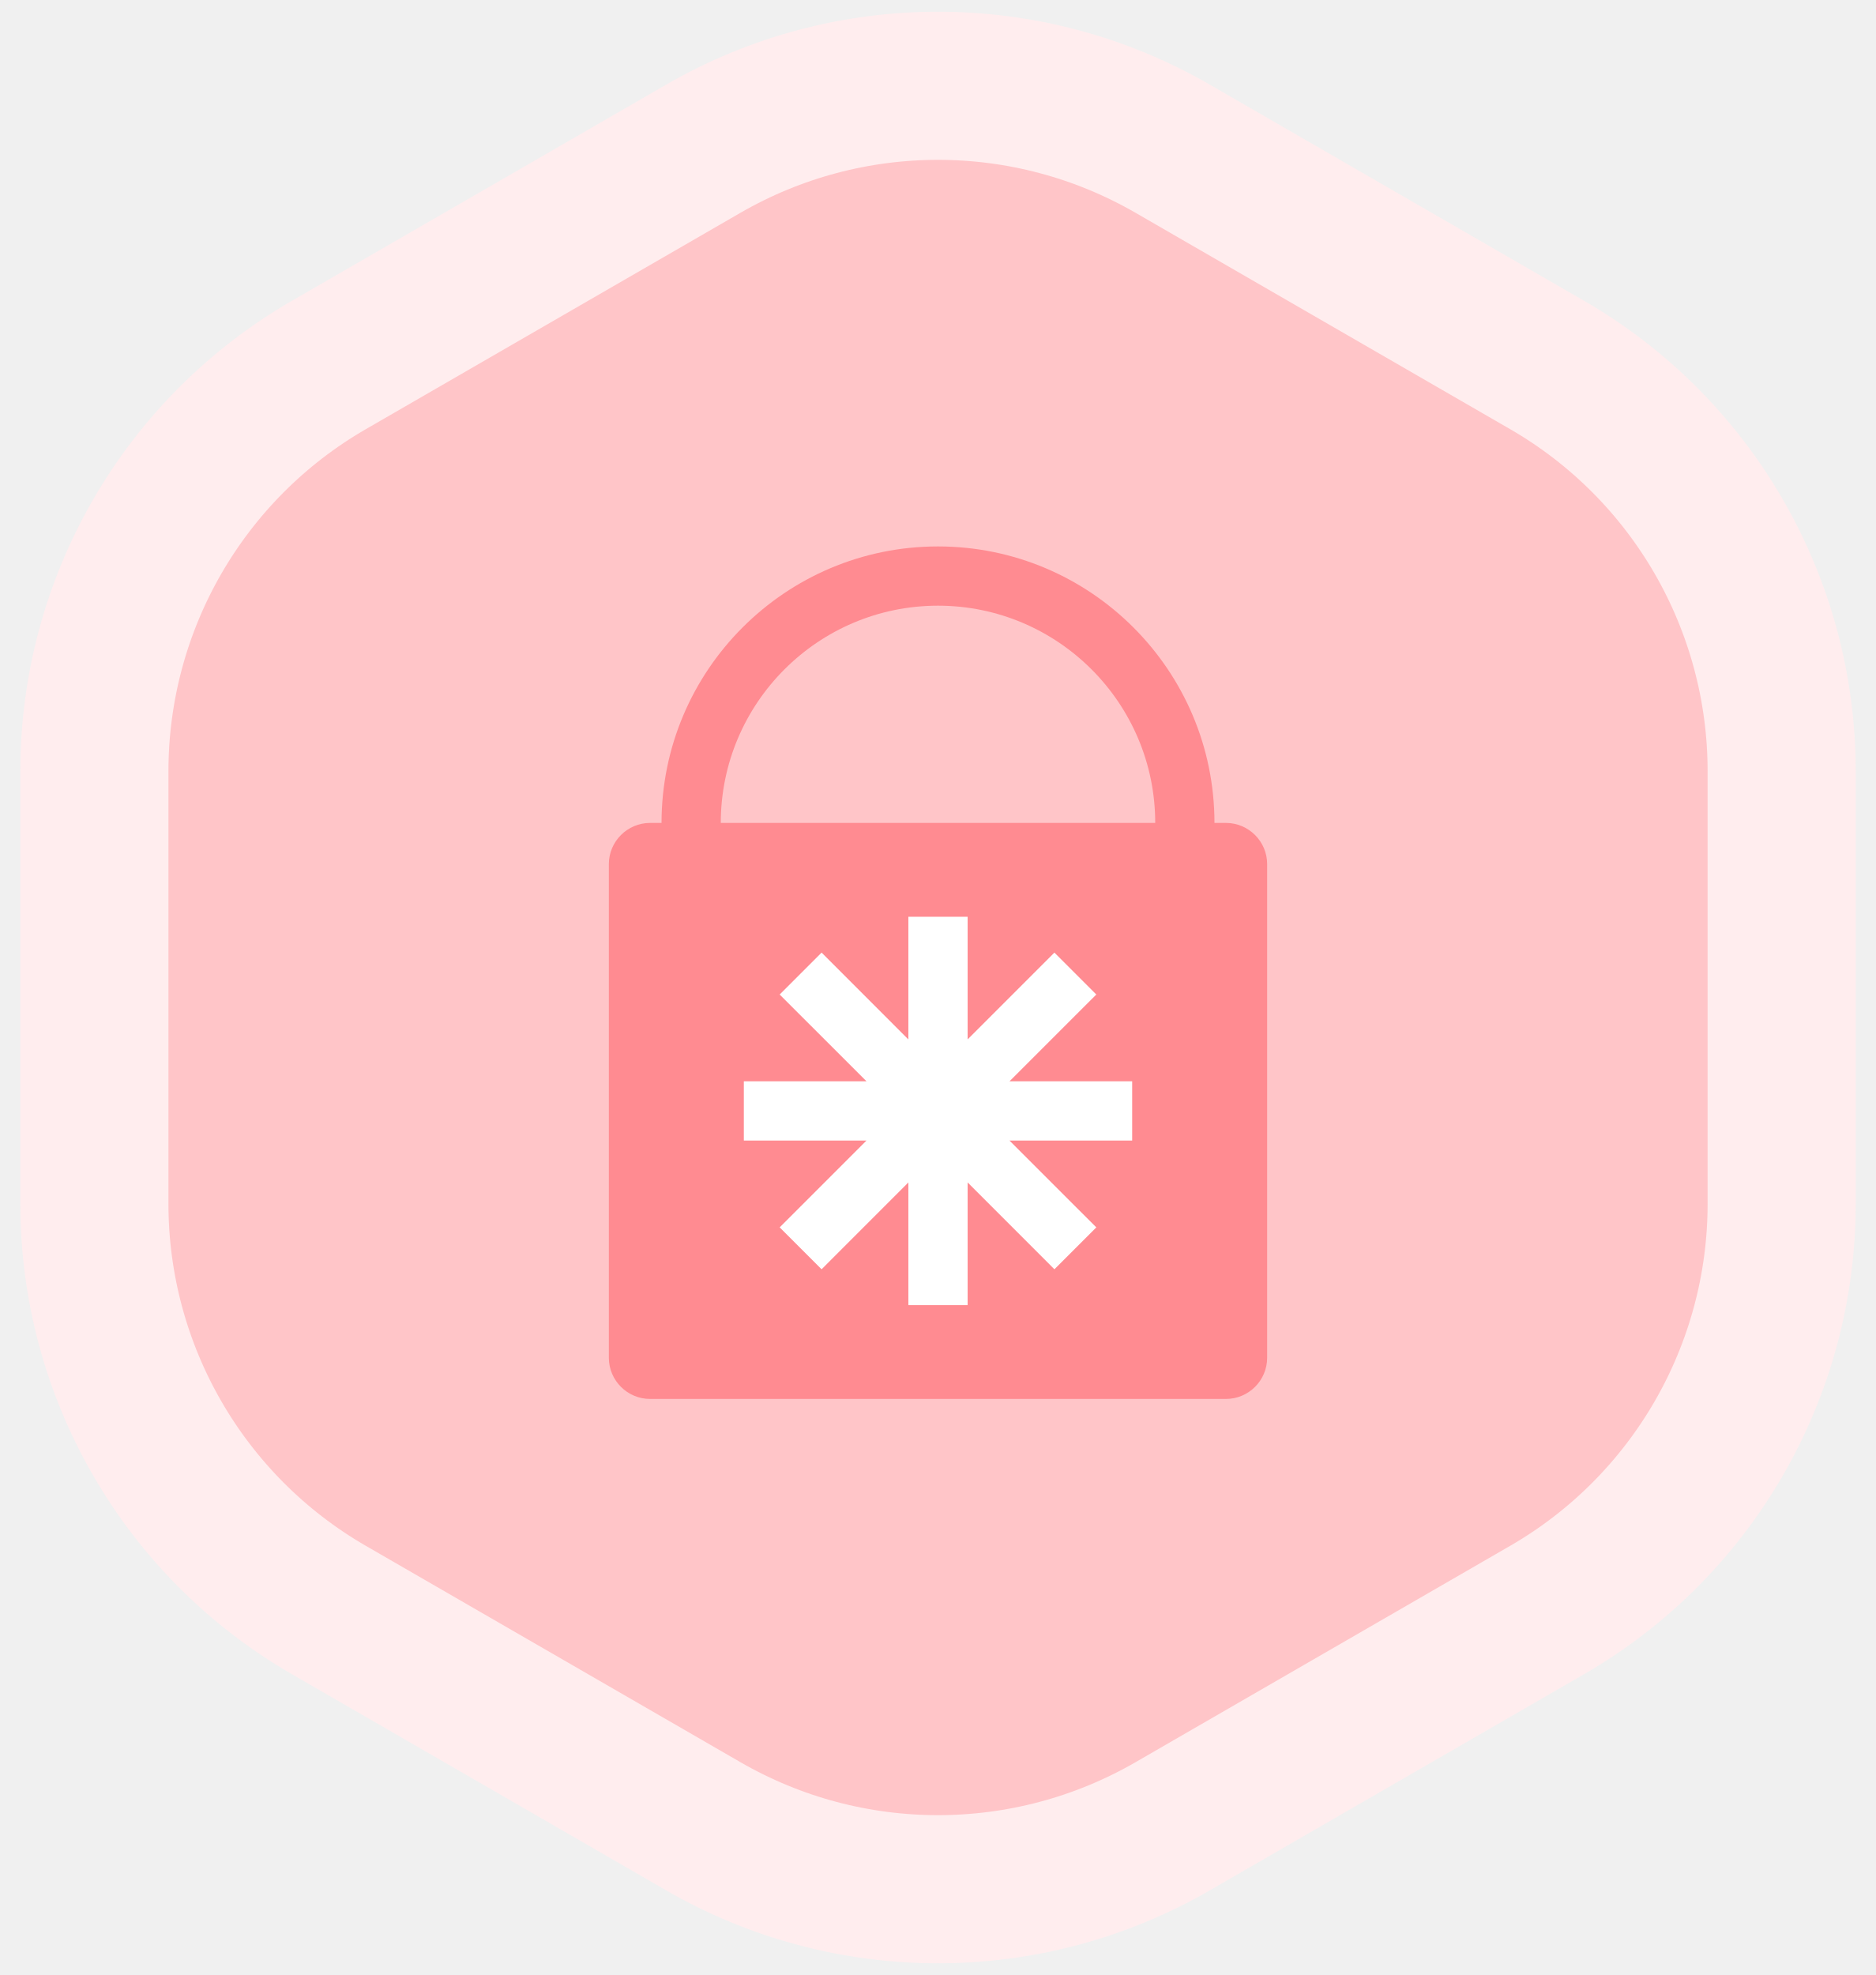
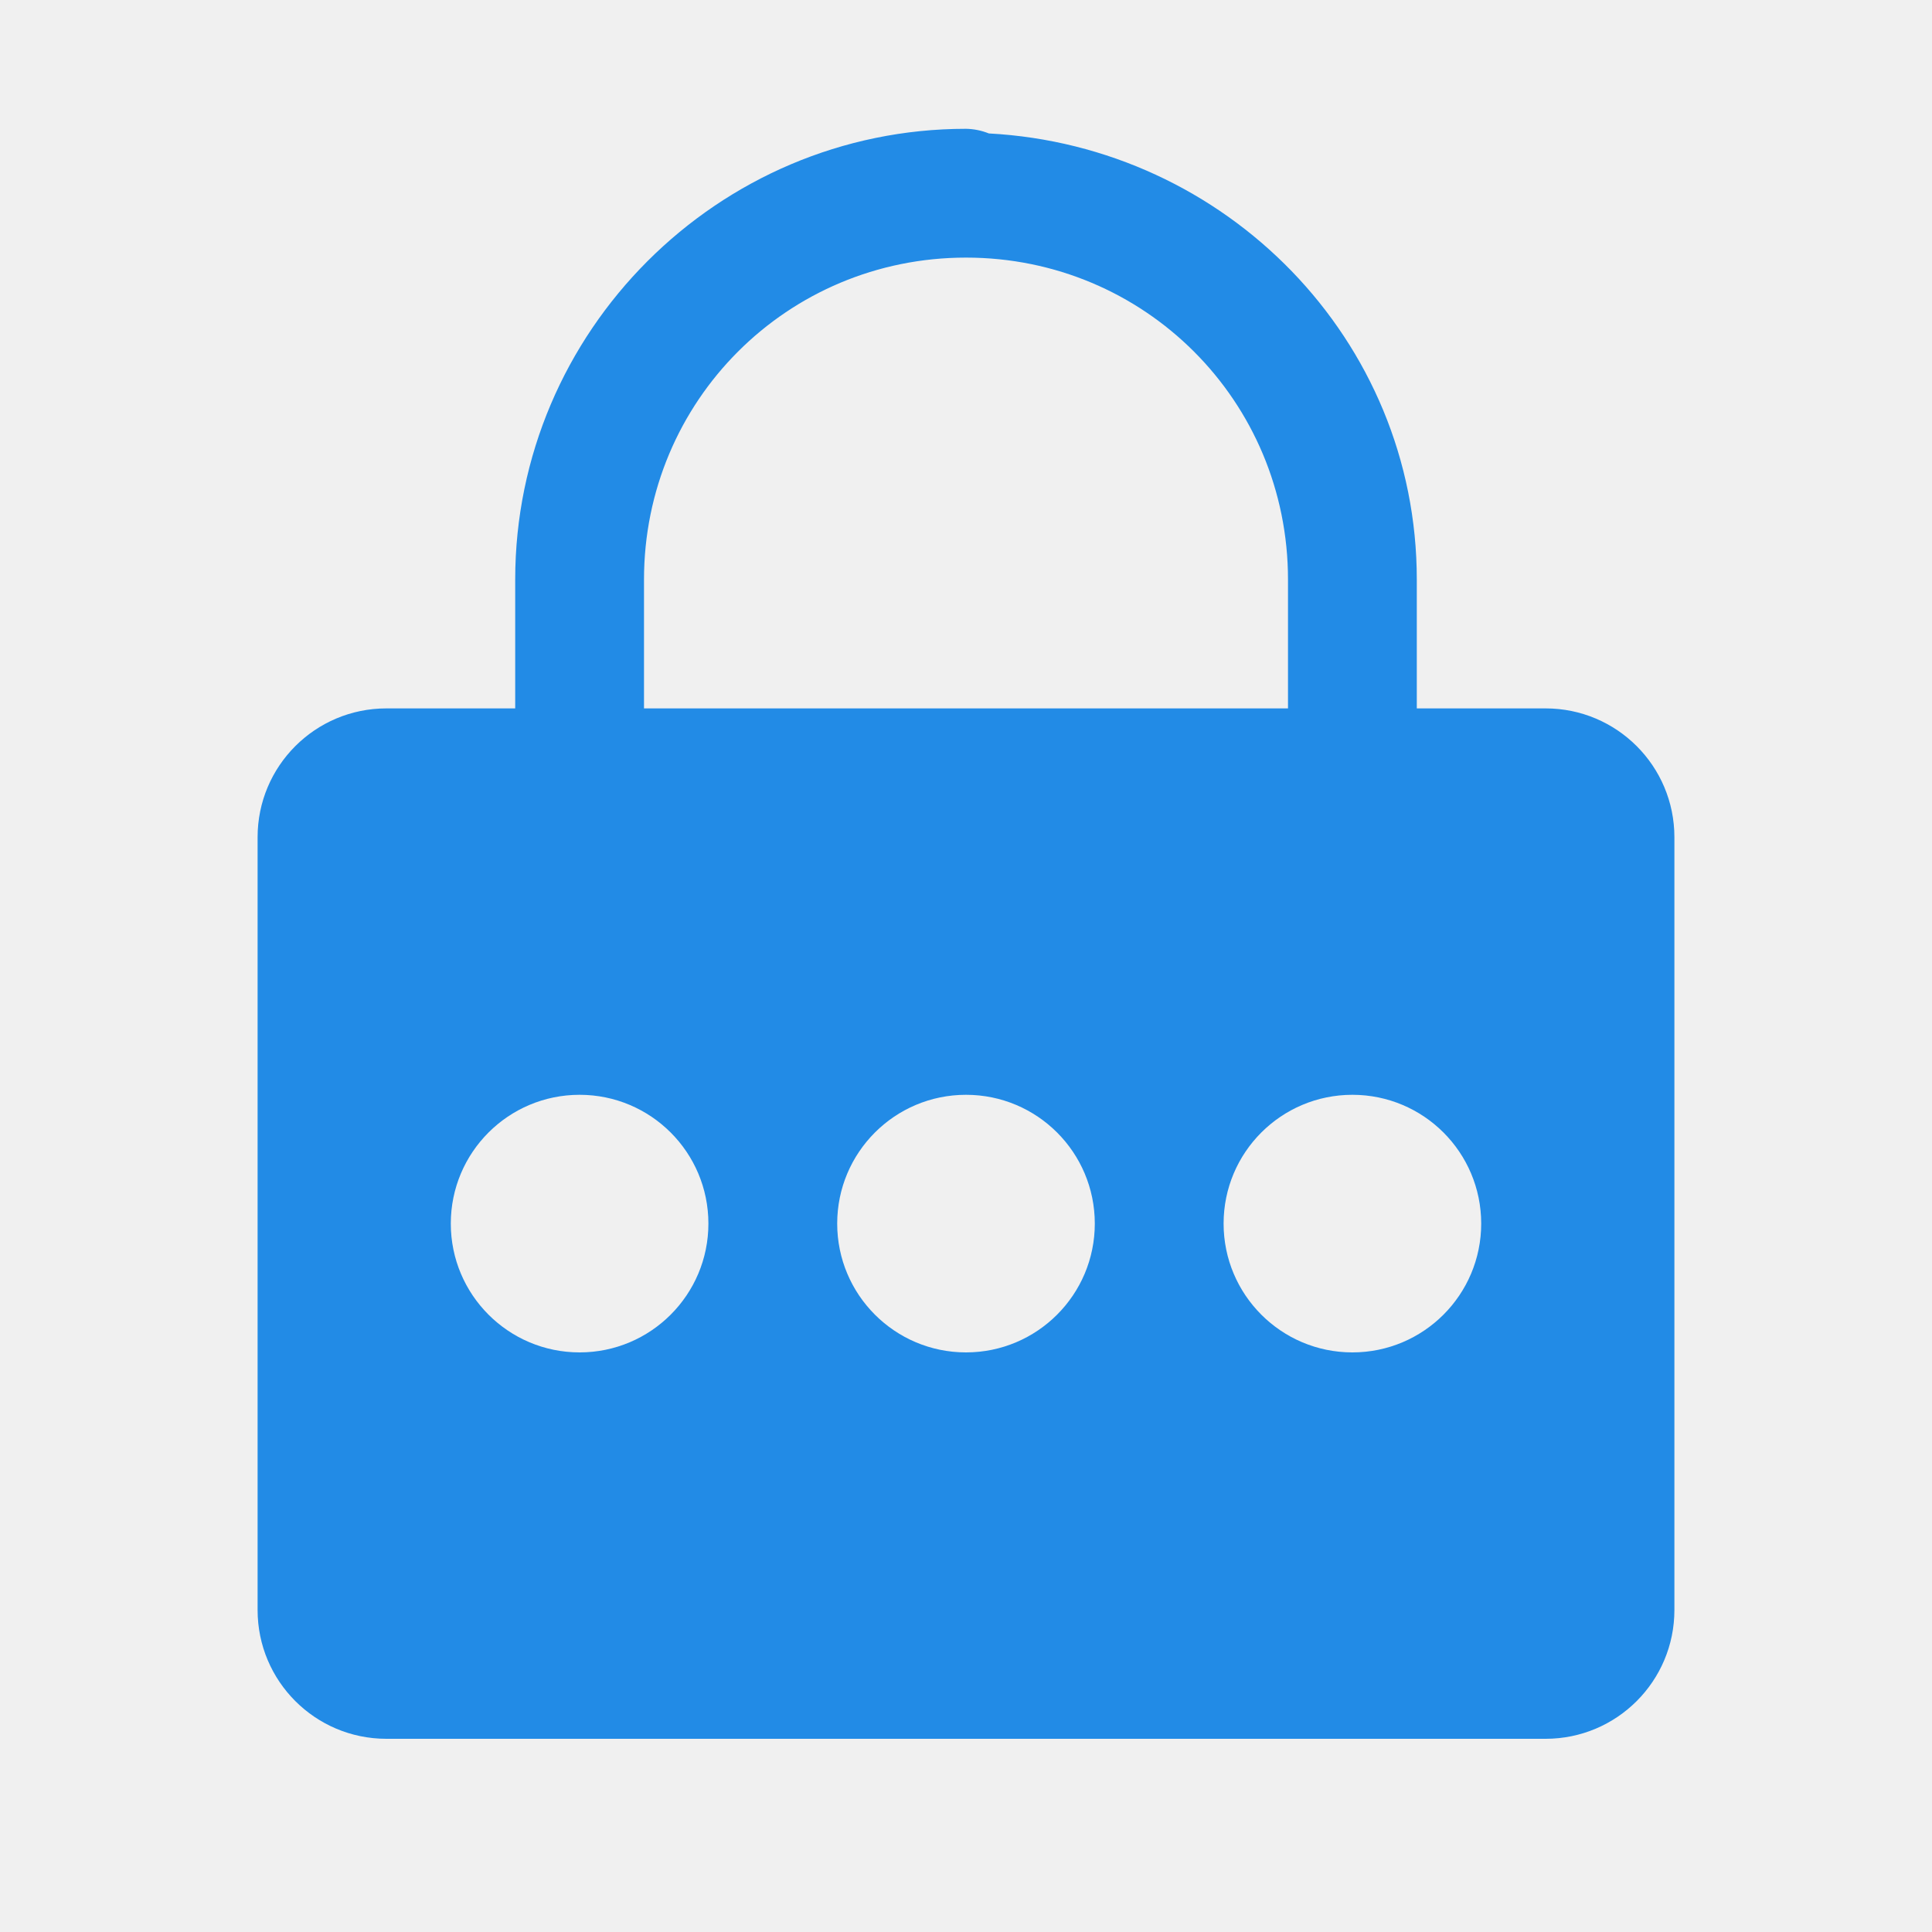
- <svg xmlns="http://www.w3.org/2000/svg" width="38" height="40" viewBox="0 0 38 40" fill="none">
-   <path d="M23.75 3.01C20.811 1.313 17.189 1.313 14.25 3.01L6.662 7.392C3.722 9.089 1.912 12.225 1.912 15.619V24.381C1.912 27.775 3.722 30.911 6.662 32.608L14.25 36.99C17.189 38.687 20.811 38.687 23.75 36.99L31.338 32.608C34.278 30.911 36.089 27.775 36.089 24.381V15.619C36.089 12.225 34.278 9.089 31.338 7.392L23.75 3.01Z" fill="#FFC5C8" stroke="#FFEDEE" stroke-width="3" />
-   <g style="mix-blend-mode:overlay">
-     <path fill-rule="evenodd" clip-rule="evenodd" d="M14.6 16.667C14.6 14.24 16.573 12.267 19 12.267C21.427 12.267 23.4 14.24 23.4 16.667H14.6ZM13.4 16.667C13.4 13.577 15.91 11.067 19 11.067C22.09 11.067 24.6 13.577 24.6 16.667L24.833 16.667C25.292 16.667 25.667 17.042 25.667 17.5V27.5C25.667 27.958 25.292 28.333 24.833 28.333H13.167C12.708 28.333 12.333 27.958 12.333 27.5V17.5C12.333 17.042 12.708 16.667 13.167 16.667L13.4 16.667Z" fill="black" />
-     <path fill-rule="evenodd" clip-rule="evenodd" d="M19.6 19.167V18.567H18.4V19.167V21.052L17.066 19.717L16.642 19.293L15.793 20.142L16.217 20.566L17.552 21.9H15.667H15.067V23.1H15.667H17.551L16.217 24.434L15.793 24.858L16.642 25.707L17.066 25.282L18.4 23.948V25.833V26.433H19.6V25.833V23.948L20.934 25.282L21.358 25.707L22.207 24.858L21.782 24.434L20.448 23.1H22.333H22.933V21.9H22.333H20.448L21.782 20.566L22.207 20.142L21.358 19.293L20.934 19.717L19.6 21.051V19.167Z" fill="white" />
-   </g>
+ <svg xmlns="http://www.w3.org/2000/svg" fill="#228BE6" viewBox="0 0 30 30" width="60px" height="60px">
+   <path d="M 15 2 C 11.146 2 8 5.146 8 9 L 8 11 L 6 11 C 4.895 11 4 11.895 4 13 L 4 25 C 4 26.105 4.895 27 6 27 L 24 27 C 25.105 27 26 26.105 26 25 L 26 13 C 26 11.895 25.105 11 24 11 L 22 11 L 22 9 C 22 5.272 19.037 2.269 15.355 2.072 A 1 1 0 0 0 15 2 z M 15 4 C 17.774 4 20 6.226 20 9 L 20 11 L 10 11 L 10 9 C 10 6.226 12.226 4 15 4 z M 9 17 C 10.105 17 11 17.895 11 19 C 11 20.104 10.105 21 9 21 C 7.895 21 7 20.104 7 19 C 7 17.895 7.895 17 9 17 z M 15 17 C 16.105 17 17 17.895 17 19 C 17 20.104 16.105 21 15 21 C 13.895 21 13 20.104 13 19 C 13 17.895 13.895 17 15 17 z M 21 17 C 22.105 17 23 17.895 23 19 C 23 20.104 22.105 21 21 21 C 19.895 21 19 20.104 19 19 C 19 17.895 19.895 17 21 17 z" />
</svg>
